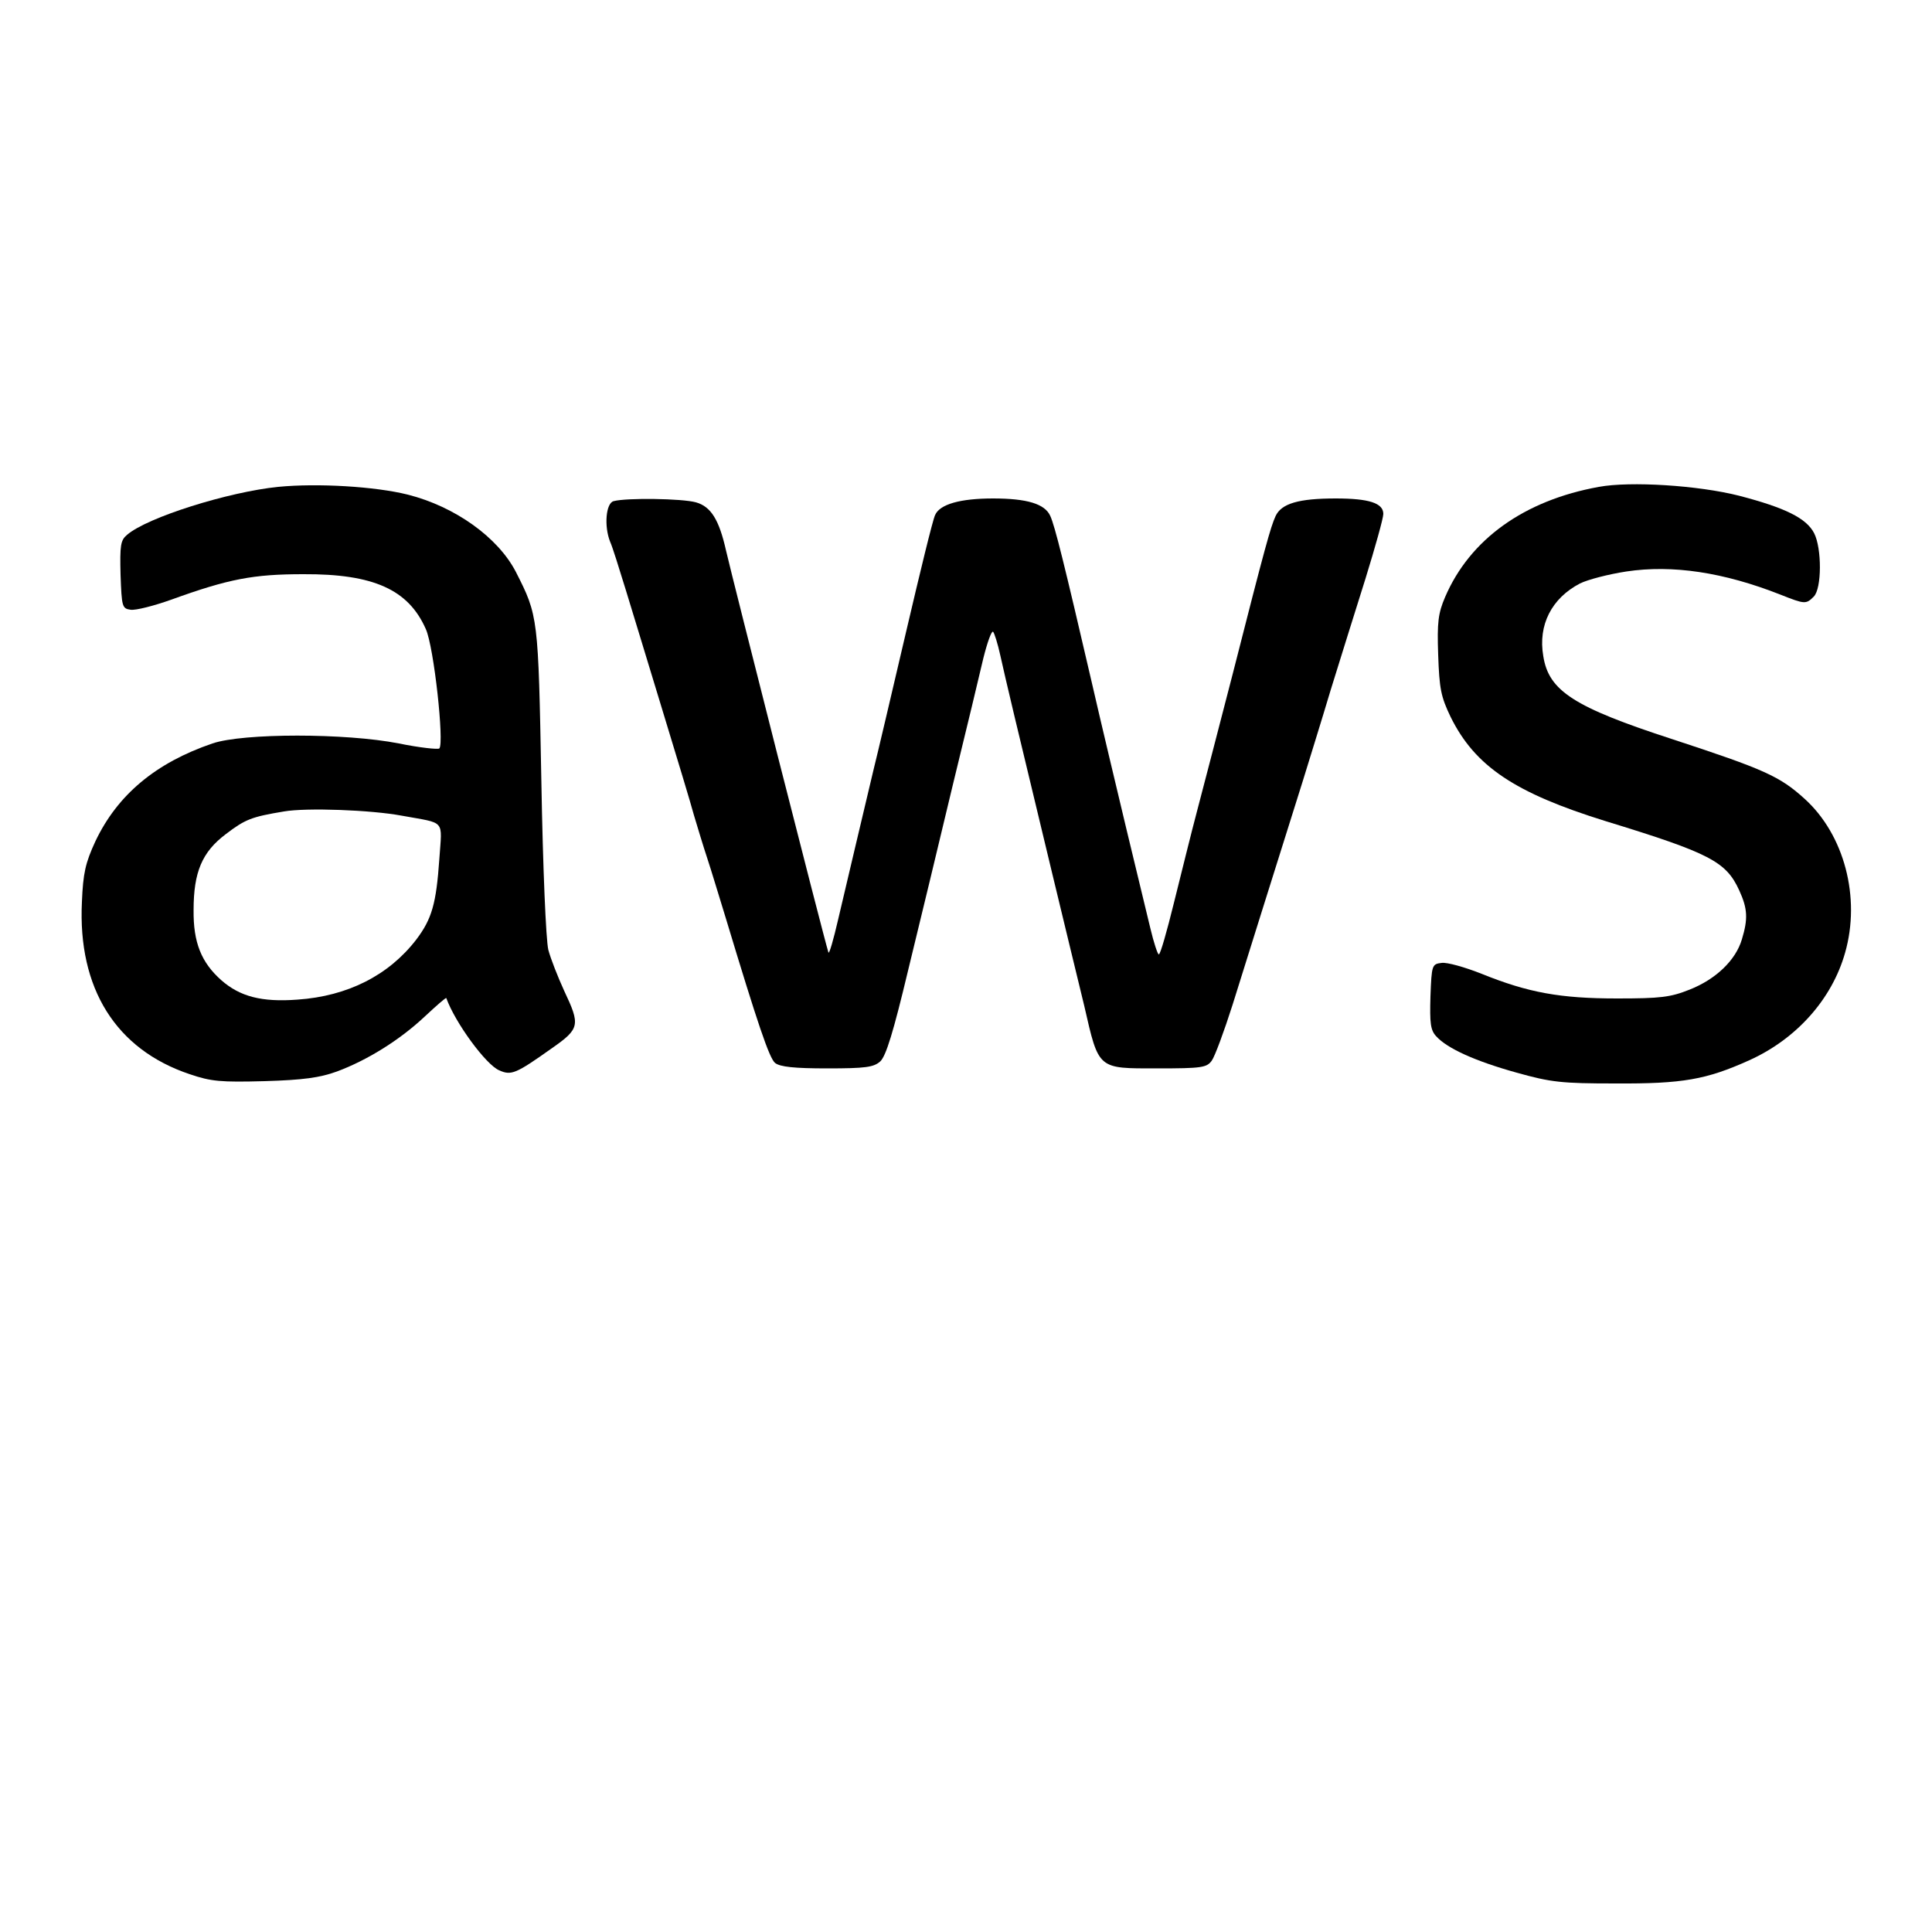
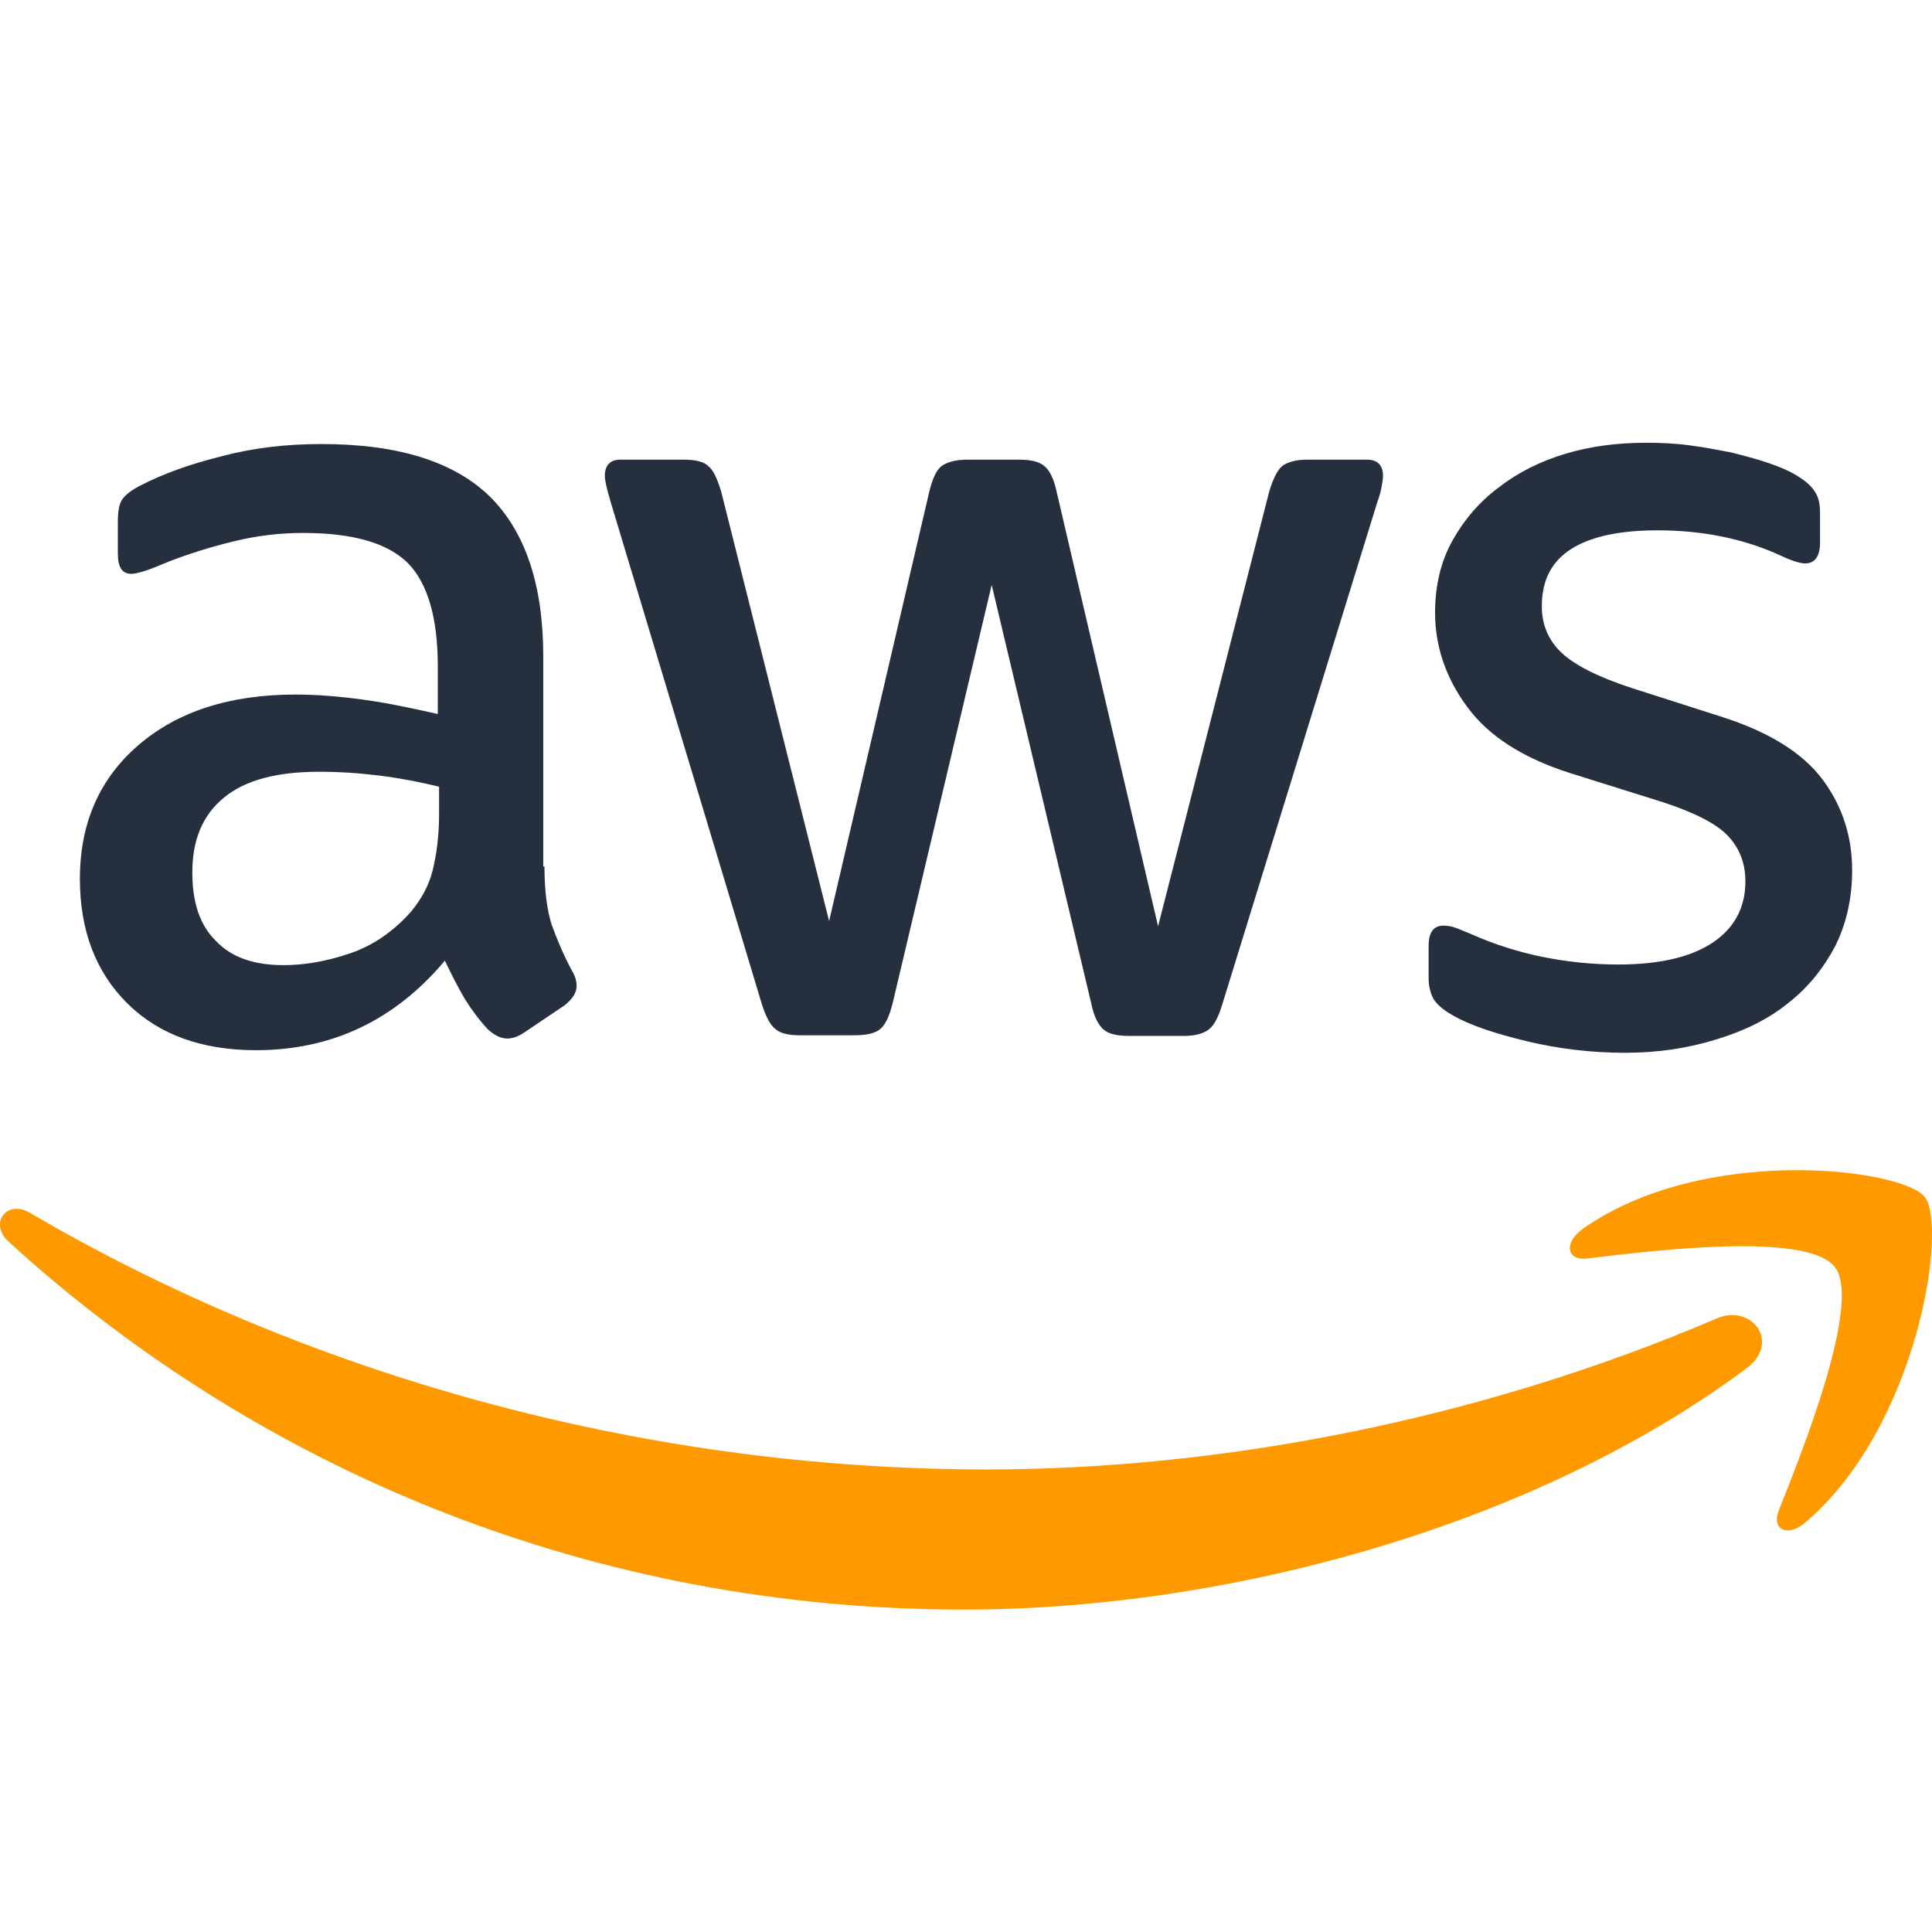
- <svg xmlns="http://www.w3.org/2000/svg" version="1.0" width="500pt" height="500pt" viewBox="0 0 500 500" preserveAspectRatio="xMidYMid meet">
-   <g transform="translate(0,500) scale(0.1,-0.1)" fill="#000000" stroke="none">
-     <path d="M720 3740 c-129 -13 -339 -79 -391 -124 -17 -14 -19 -27 -17 -104 3 -82 4 -87 26 -90 13 -2 60 10 105 26 149 54 213 66 342 66 182 1 272 -40 317 -142 21 -46 48 -295 35 -309 -4 -3 -51 2 -105 13 -137 27 -403 27 -482 0 -147 -50 -246 -133 -303 -253 -26 -56 -32 -83 -35 -157 -11 -224 88 -382 279 -446 56 -19 80 -21 194 -18 100 3 143 9 187 25 78 29 162 81 227 142 30 28 55 50 56 48 23 -64 103 -173 137 -187 31 -14 43 -9 136 57 73 51 74 60 32 149 -16 35 -35 83 -41 106 -6 25 -14 208 -18 438 -8 424 -8 426 -66 540 -46 89 -157 169 -280 200 -84 21 -233 30 -335 20z m320 -851 c115 -21 104 -8 97 -112 -8 -115 -19 -155 -60 -209 -71 -92 -177 -146 -307 -155 -93 -7 -149 8 -197 50 -52 46 -73 98 -72 182 0 98 22 150 83 196 51 39 67 45 151 59 58 10 225 4 305 -11z" />
-     <path d="M4138 3740 c-194 -35 -334 -136 -398 -285 -18 -42 -21 -65 -18 -150 3 -87 7 -108 32 -160 63 -128 166 -197 401 -270 271 -83 312 -105 346 -179 22 -48 23 -74 7 -127 -16 -54 -67 -103 -135 -130 -50 -20 -76 -23 -188 -23 -147 0 -230 15 -351 64 -43 17 -89 30 -103 28 -25 -3 -26 -5 -29 -87 -2 -69 0 -87 15 -103 28 -31 100 -64 208 -94 89 -25 117 -28 255 -28 175 -1 236 10 347 60 122 55 214 158 248 278 41 143 -2 306 -105 399 -64 58 -104 76 -342 154 -255 83 -320 125 -334 215 -14 81 22 150 95 188 20 10 74 24 120 31 119 18 252 -2 399 -60 63 -25 66 -25 86 -5 21 21 21 125 1 164 -20 39 -75 66 -194 97 -106 27 -282 38 -363 23z" />
-     <path d="M1588 3703 c-20 -5 -25 -65 -9 -105 6 -13 23 -68 40 -123 17 -55 60 -197 96 -315 36 -118 73 -240 81 -270 9 -30 24 -80 34 -110 10 -30 31 -100 48 -155 83 -275 113 -364 128 -376 13 -10 49 -14 135 -14 99 0 120 3 137 18 15 14 34 76 72 235 29 119 81 334 115 477 35 143 71 293 80 332 10 40 21 71 25 68 3 -2 12 -30 19 -62 13 -59 39 -169 134 -563 30 -124 67 -278 83 -343 38 -166 34 -162 189 -162 115 0 128 2 141 20 8 11 32 76 54 145 35 113 102 325 182 580 16 52 49 158 72 235 24 77 64 206 90 288 25 81 46 156 46 167 0 28 -37 40 -123 40 -96 0 -141 -13 -156 -46 -13 -29 -26 -75 -111 -409 -34 -132 -75 -289 -91 -350 -16 -60 -43 -170 -61 -242 -18 -73 -35 -133 -39 -133 -3 0 -13 30 -22 68 -9 37 -37 153 -62 257 -25 105 -66 276 -90 381 -71 306 -95 403 -107 429 -14 31 -60 45 -148 45 -85 0 -138 -15 -150 -43 -6 -12 -39 -148 -75 -302 -36 -154 -74 -316 -85 -360 -30 -127 -67 -282 -91 -385 -12 -52 -23 -90 -25 -85 -12 37 -250 974 -265 1040 -18 80 -39 114 -78 125 -36 10 -180 12 -213 3z" />
-   </g>
+ <svg xmlns="http://www.w3.org/2000/svg" viewBox="0 0 48 48" width="48px" height="48px">
+   <path fill="#252f3e" d="M13.527,21.529c0,0.597,0.064,1.08,0.176,1.435c0.128,0.355,0.287,0.742,0.511,1.161 c0.08,0.129,0.112,0.258,0.112,0.371c0,0.161-0.096,0.322-0.303,0.484l-1.006,0.677c-0.144,0.097-0.287,0.145-0.415,0.145 c-0.16,0-0.319-0.081-0.479-0.226c-0.224-0.242-0.415-0.5-0.575-0.758c-0.16-0.274-0.319-0.58-0.495-0.951 c-1.245,1.483-2.81,2.225-4.694,2.225c-1.341,0-2.411-0.387-3.193-1.161s-1.181-1.806-1.181-3.096c0-1.37,0.479-2.483,1.453-3.321 s2.267-1.258,3.911-1.258c0.543,0,1.102,0.048,1.692,0.129s1.197,0.21,1.836,0.355v-1.177c0-1.225-0.255-2.08-0.75-2.58 c-0.511-0.5-1.373-0.742-2.602-0.742c-0.559,0-1.133,0.064-1.724,0.21c-0.591,0.145-1.165,0.322-1.724,0.548 c-0.255,0.113-0.447,0.177-0.559,0.21c-0.112,0.032-0.192,0.048-0.255,0.048c-0.224,0-0.335-0.161-0.335-0.5v-0.79 c0-0.258,0.032-0.451,0.112-0.564c0.08-0.113,0.224-0.226,0.447-0.339c0.559-0.29,1.229-0.532,2.012-0.726 c0.782-0.21,1.612-0.306,2.49-0.306c1.9,0,3.289,0.435,4.183,1.306c0.878,0.871,1.325,2.193,1.325,3.966v5.224H13.527z M7.045,23.979c0.527,0,1.07-0.097,1.644-0.29c0.575-0.193,1.086-0.548,1.517-1.032c0.255-0.306,0.447-0.645,0.543-1.032 c0.096-0.387,0.16-0.855,0.16-1.403v-0.677c-0.463-0.113-0.958-0.21-1.469-0.274c-0.511-0.064-1.006-0.097-1.501-0.097 c-1.07,0-1.852,0.21-2.379,0.645s-0.782,1.048-0.782,1.854c0,0.758,0.192,1.322,0.591,1.709 C5.752,23.786,6.311,23.979,7.045,23.979z M19.865,25.721c-0.287,0-0.479-0.048-0.607-0.161c-0.128-0.097-0.239-0.322-0.335-0.629 l-3.752-12.463c-0.096-0.322-0.144-0.532-0.144-0.645c0-0.258,0.128-0.403,0.383-0.403h1.565c0.303,0,0.511,0.048,0.623,0.161 c0.128,0.097,0.223,0.322,0.319,0.629l2.682,10.674l2.49-10.674c0.08-0.322,0.176-0.532,0.303-0.629 c0.128-0.097,0.351-0.161,0.639-0.161h1.277c0.303,0,0.511,0.048,0.639,0.161c0.128,0.097,0.239,0.322,0.303,0.629l2.522,10.803 l2.762-10.803c0.096-0.322,0.208-0.532,0.319-0.629c0.128-0.097,0.335-0.161,0.623-0.161h1.485c0.255,0,0.399,0.129,0.399,0.403 c0,0.081-0.016,0.161-0.032,0.258s-0.048,0.226-0.112,0.403l-3.847,12.463c-0.096,0.322-0.208,0.532-0.335,0.629 s-0.335,0.161-0.607,0.161h-1.373c-0.303,0-0.511-0.048-0.639-0.161c-0.128-0.113-0.239-0.322-0.303-0.645l-2.474-10.4 L22.18,24.915c-0.08,0.322-0.176,0.532-0.303,0.645c-0.128,0.113-0.351,0.161-0.639,0.161H19.865z M40.379,26.156 c-0.83,0-1.66-0.097-2.458-0.29c-0.798-0.193-1.421-0.403-1.836-0.645c-0.255-0.145-0.431-0.306-0.495-0.451 c-0.064-0.145-0.096-0.306-0.096-0.451v-0.822c0-0.339,0.128-0.5,0.367-0.5c0.096,0,0.192,0.016,0.287,0.048 c0.096,0.032,0.239,0.097,0.399,0.161c0.543,0.242,1.133,0.435,1.756,0.564c0.639,0.129,1.261,0.193,1.9,0.193 c1.006,0,1.788-0.177,2.331-0.532c0.543-0.355,0.83-0.871,0.83-1.532c0-0.451-0.144-0.822-0.431-1.129 c-0.287-0.306-0.83-0.58-1.612-0.838l-2.315-0.726c-1.165-0.371-2.027-0.919-2.554-1.645c-0.527-0.709-0.798-1.499-0.798-2.338 c0-0.677,0.144-1.274,0.431-1.79s0.671-0.967,1.149-1.322c0.479-0.371,1.022-0.645,1.66-0.838C39.533,11.081,40.203,11,40.906,11 c0.351,0,0.718,0.016,1.07,0.064c0.367,0.048,0.702,0.113,1.038,0.177c0.319,0.081,0.623,0.161,0.91,0.258s0.511,0.193,0.671,0.29 c0.224,0.129,0.383,0.258,0.479,0.403c0.096,0.129,0.144,0.306,0.144,0.532v0.758c0,0.339-0.128,0.516-0.367,0.516 c-0.128,0-0.335-0.064-0.607-0.193c-0.91-0.419-1.932-0.629-3.065-0.629c-0.91,0-1.628,0.145-2.123,0.451 c-0.495,0.306-0.75,0.774-0.75,1.435c0,0.451,0.16,0.838,0.479,1.145c0.319,0.306,0.91,0.613,1.756,0.887l2.267,0.726 c1.149,0.371,1.98,0.887,2.474,1.548s0.734,1.419,0.734,2.257c0,0.693-0.144,1.322-0.415,1.87 c-0.287,0.548-0.671,1.032-1.165,1.419c-0.495,0.403-1.086,0.693-1.772,0.903C41.943,26.043,41.193,26.156,40.379,26.156z" />
+   <path fill="#f90" d="M43.396,33.992c-5.252,3.918-12.883,5.998-19.445,5.998c-9.195,0-17.481-3.434-23.739-9.142 c-0.495-0.451-0.048-1.064,0.543-0.709c6.769,3.966,15.118,6.369,23.755,6.369c5.827,0,12.229-1.225,18.119-3.741 C43.508,32.364,44.258,33.347,43.396,33.992z M45.583,31.477c-0.671-0.871-4.438-0.419-6.146-0.21 c-0.511,0.064-0.591-0.387-0.128-0.726c3.001-2.128,7.934-1.516,8.509-0.806c0.575,0.726-0.16,5.708-2.969,8.094 c-0.431,0.371-0.846,0.177-0.655-0.306C44.833,35.927,46.254,32.331,45.583,31.477z" />
</svg>
